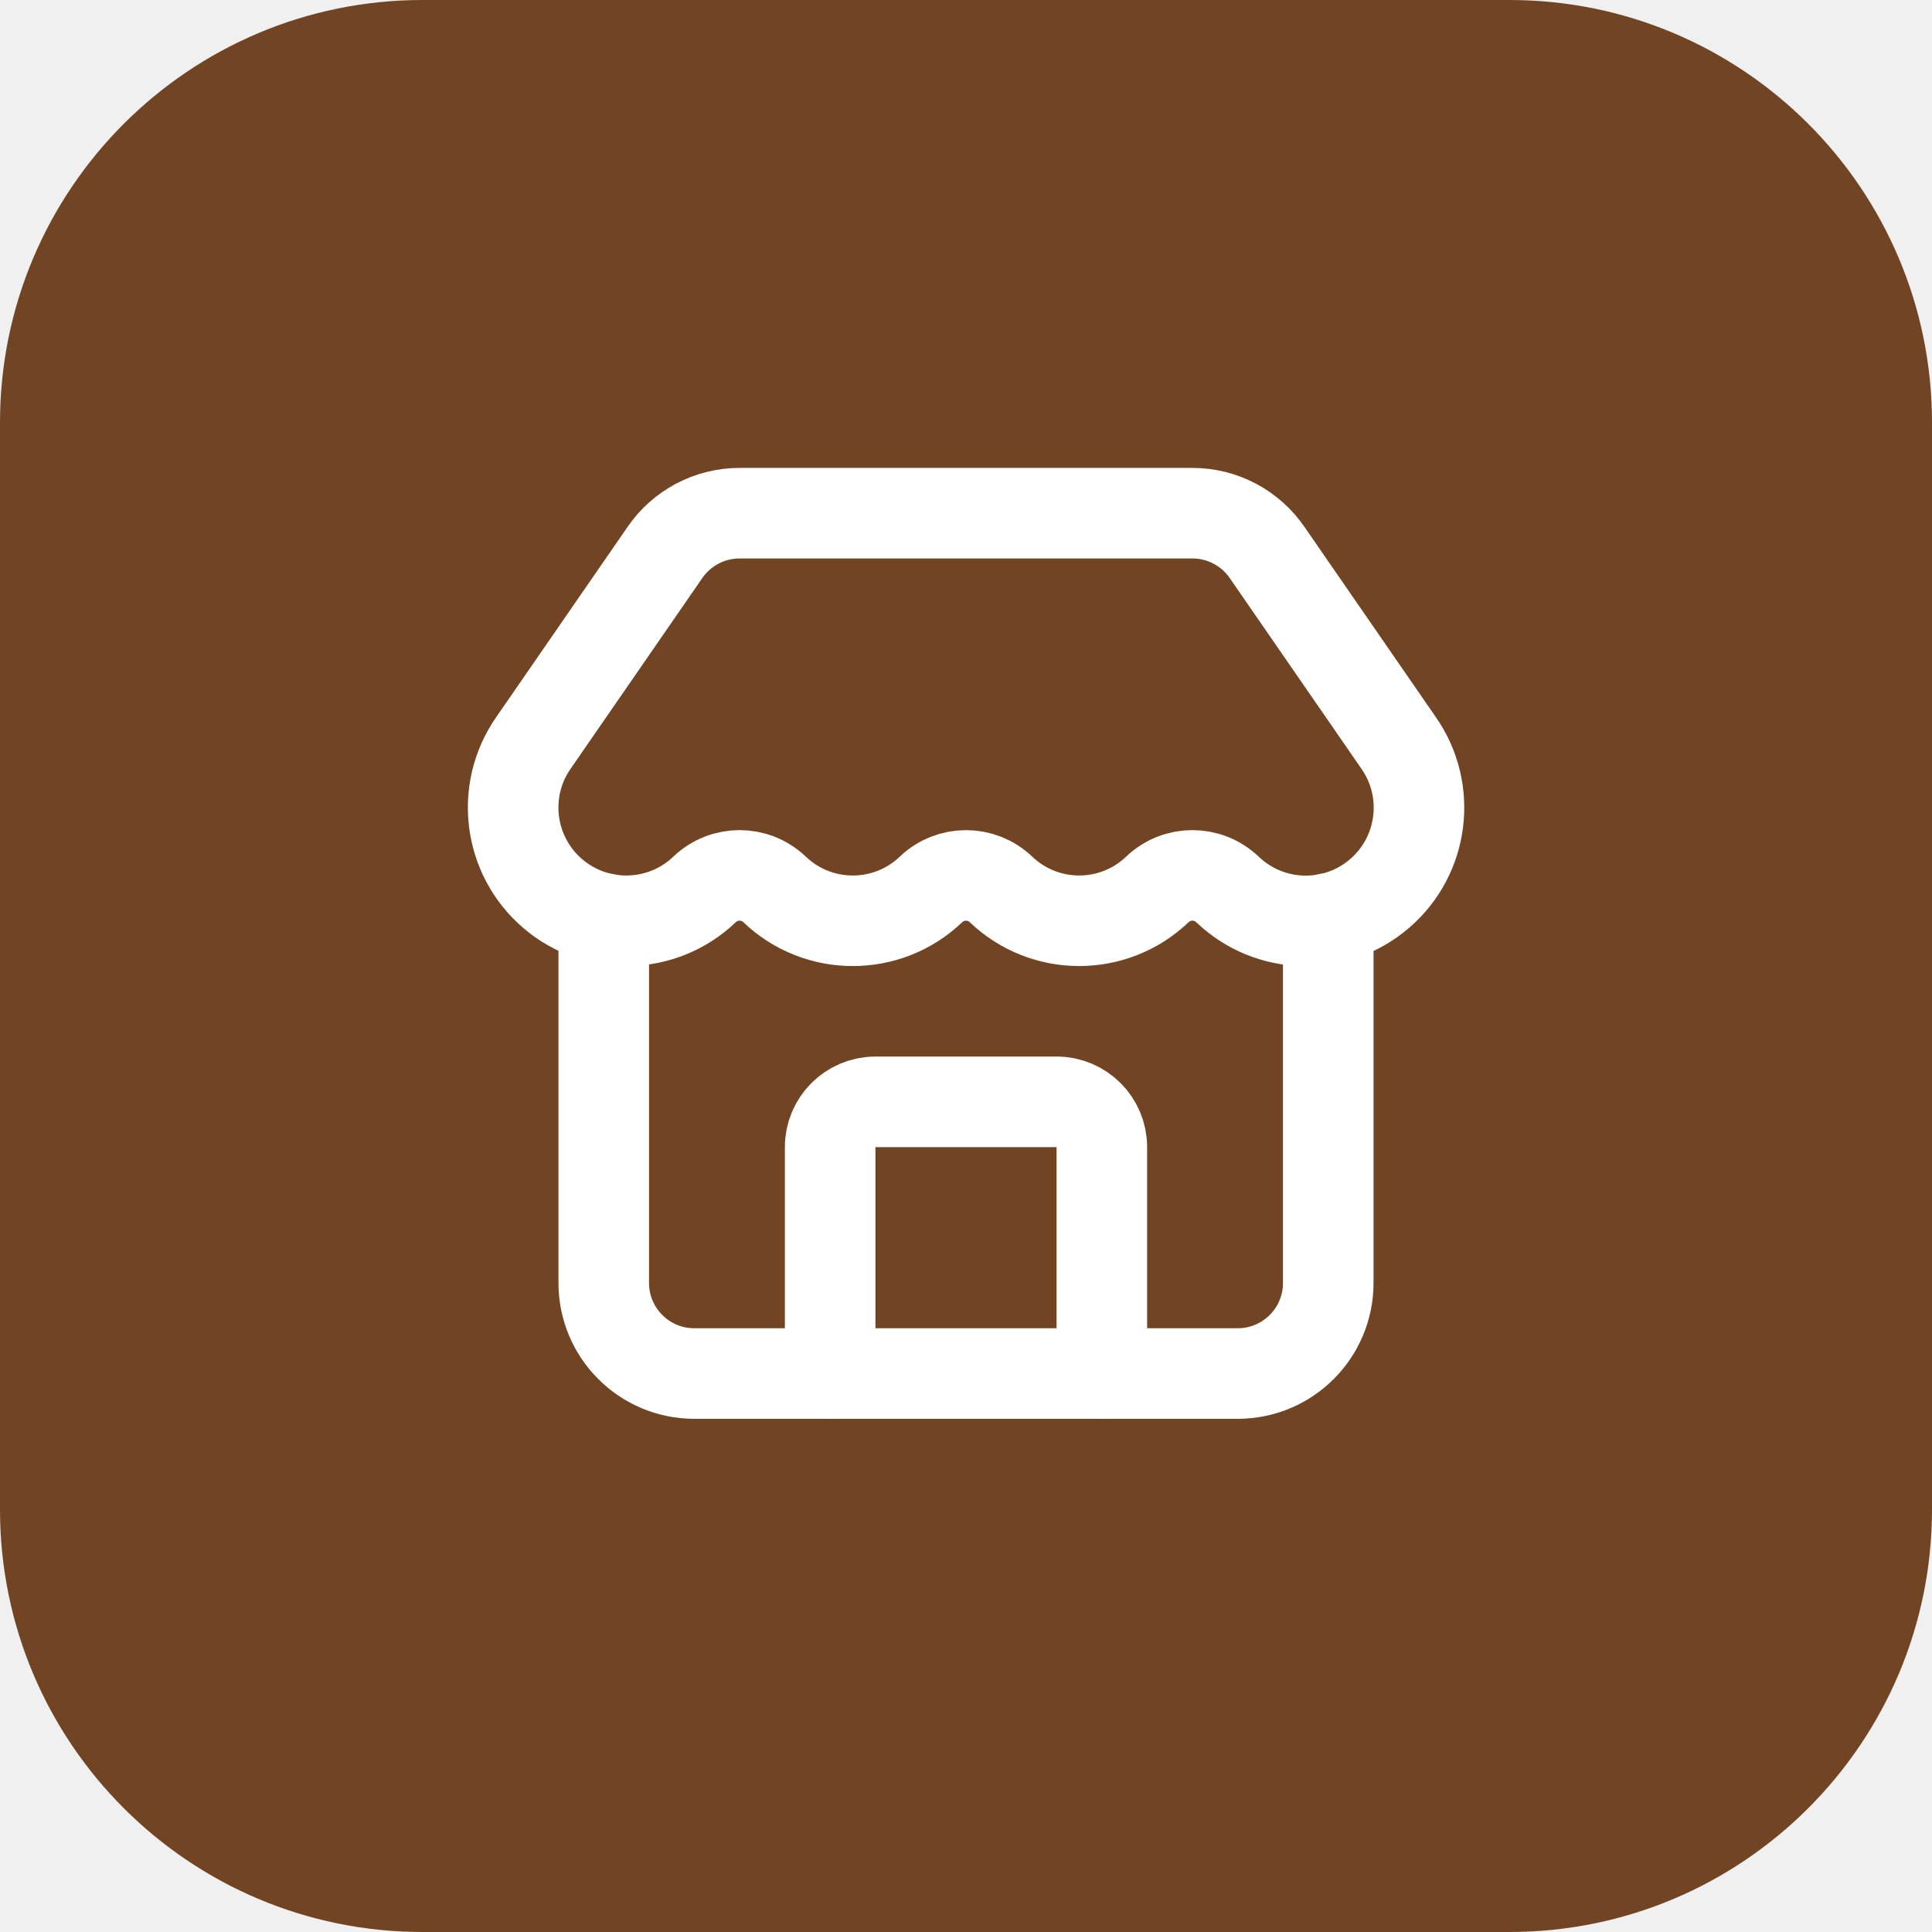
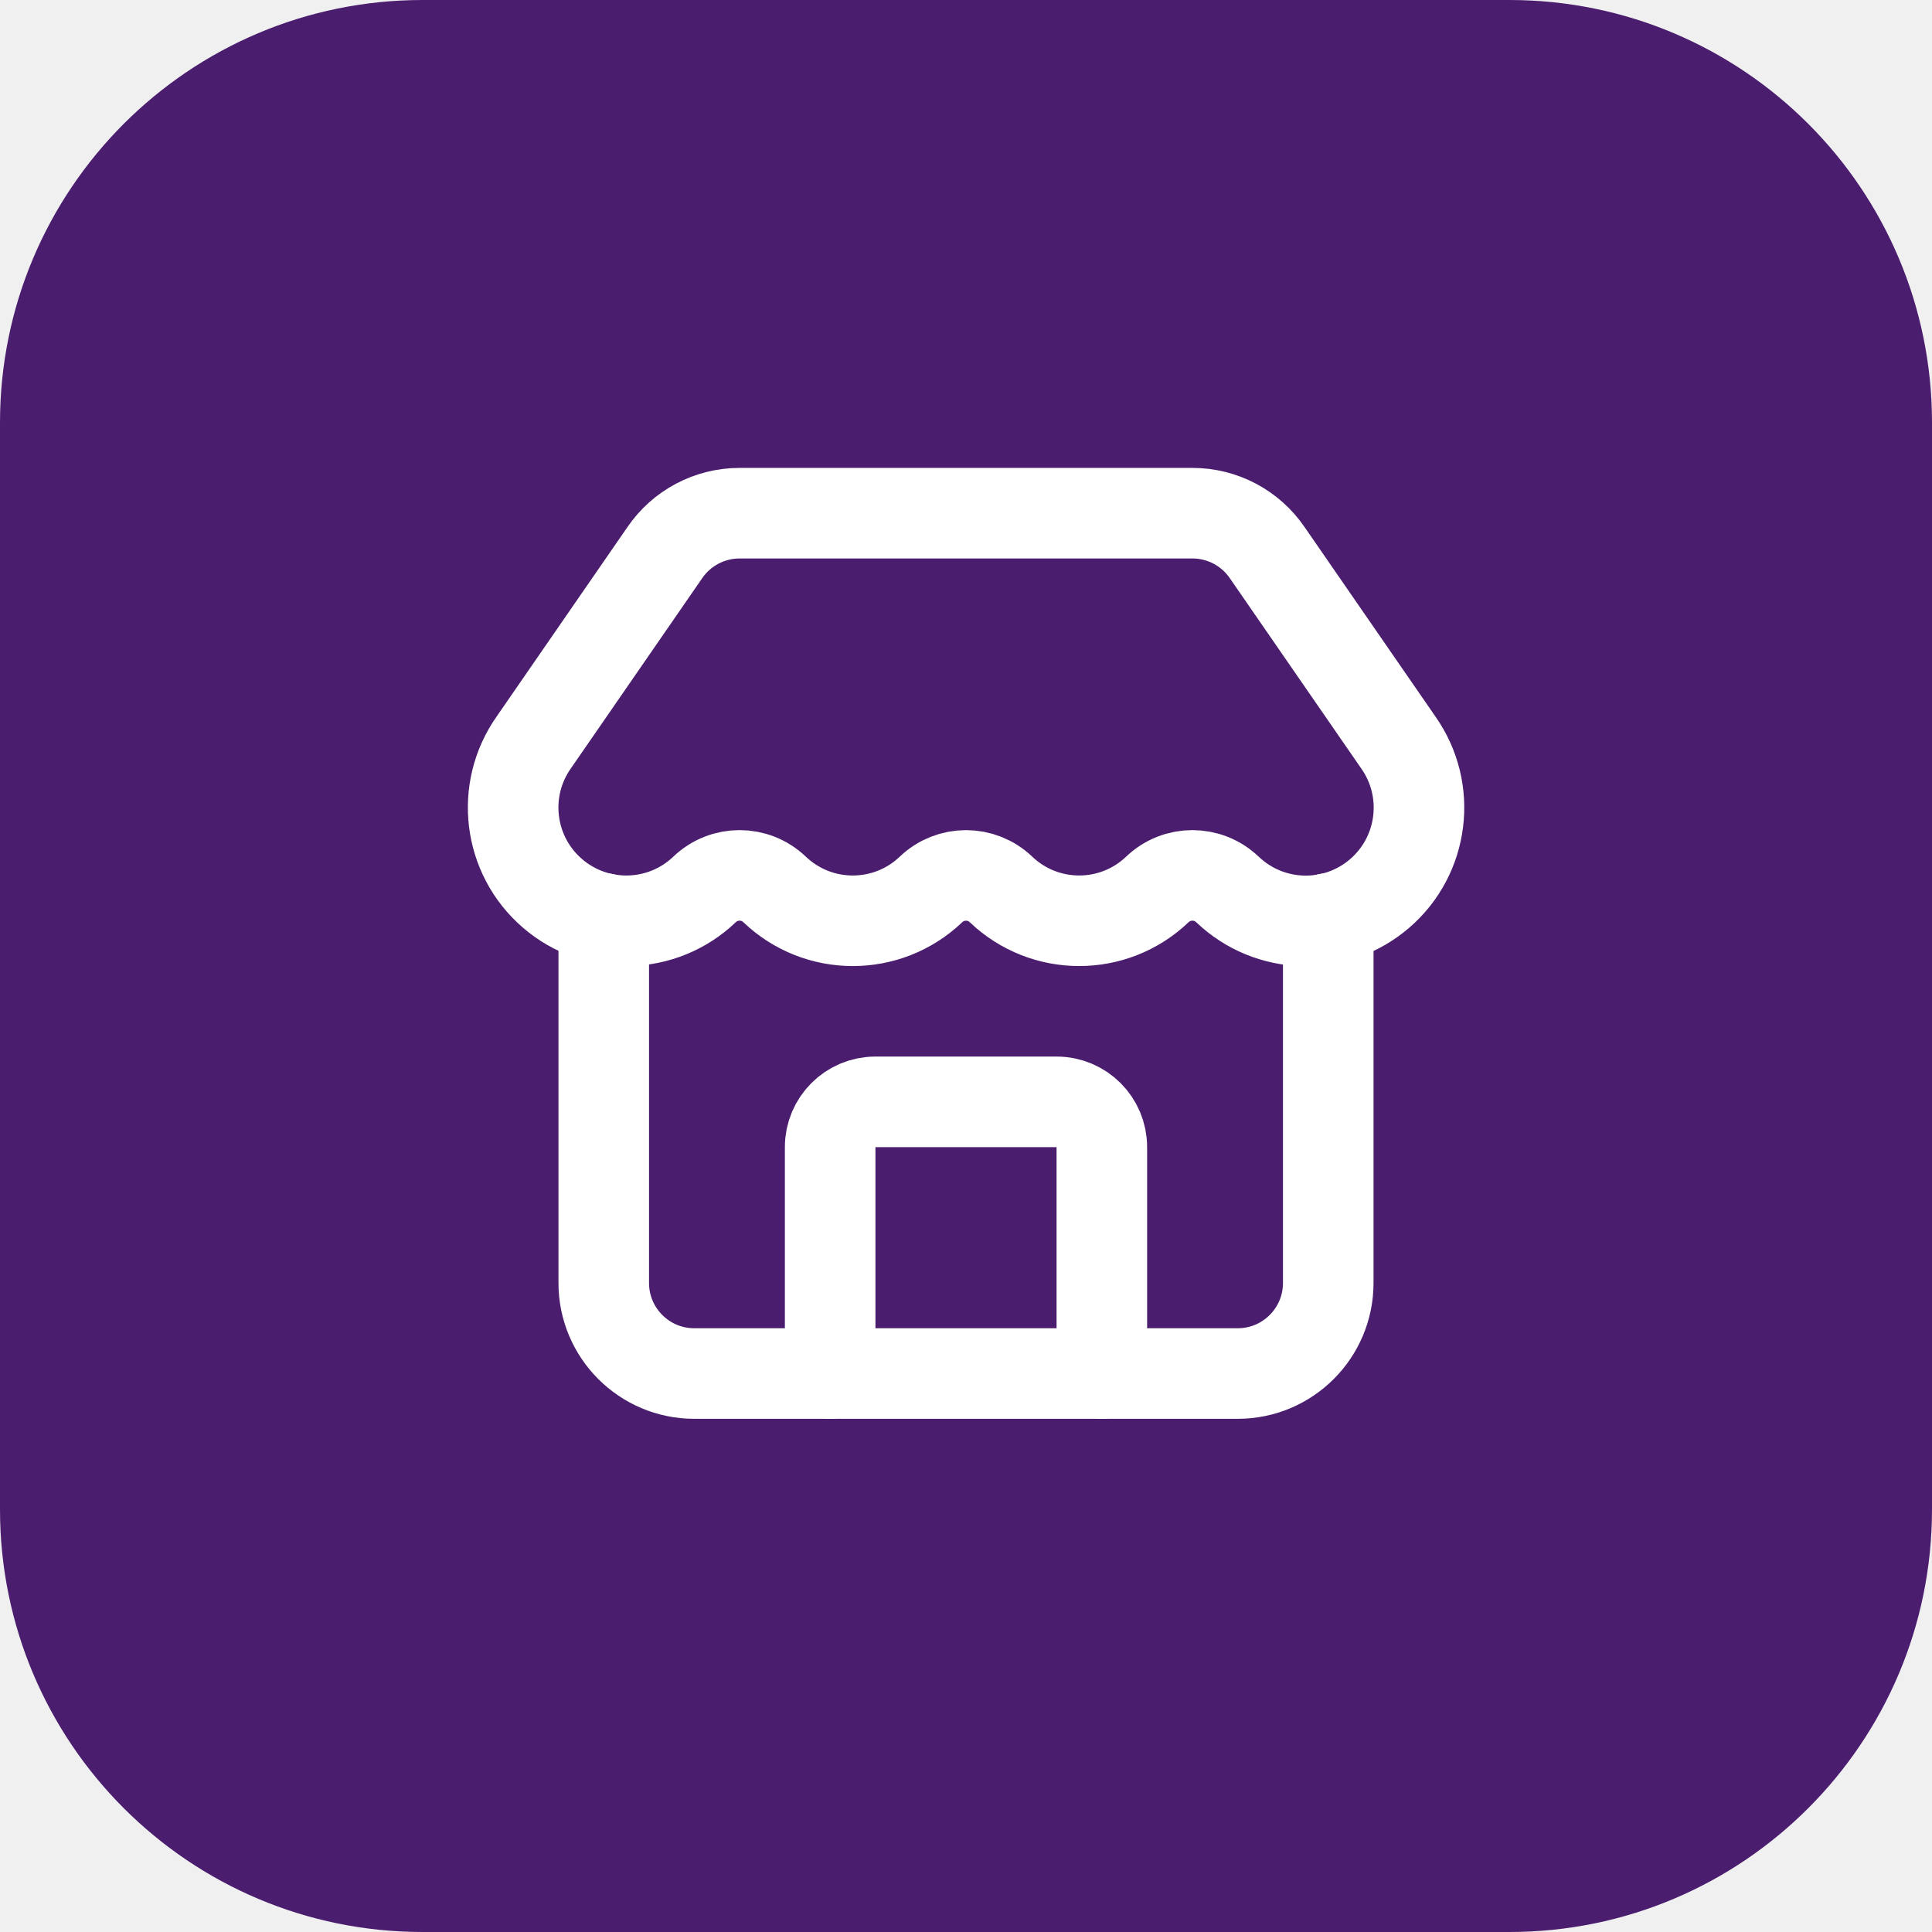
<svg xmlns="http://www.w3.org/2000/svg" width="64" height="64" viewBox="0 0 64 64">
-   <rect width="64" height="64" rx="14" fill="#714423" />
+   <rect width="64" height="64" rx="14" fill="#4b1d6e" />
  <g transform="translate(14 14) scale(1.5)" fill="none" stroke="#ffffff" stroke-width="2" stroke-linecap="round" stroke-linejoin="round">
    <path d="M15 21v-5a1 1 0 0 0-1-1h-4a1 1 0 0 0-1 1v5" />
    <path d="M17.774 10.31a1.12 1.12 0 0 0-1.549 0 2.5 2.5 0 0 1-3.451 0 1.12 1.12 0 0 0-1.548 0 2.5 2.5 0 0 1-3.452 0 1.12 1.12 0 0 0-1.549 0 2.5 2.5 0 0 1-3.77-3.248l2.889-4.184A2 2 0 0 1 7 2h10a2 2 0 0 1 1.653.873l2.895 4.192a2.5 2.5 0 0 1-3.774 3.244" />
    <path d="M4 10.95V19a2 2 0 0 0 2 2h12a2 2 0 0 0 2-2v-8.05" />
  </g>
</svg>
